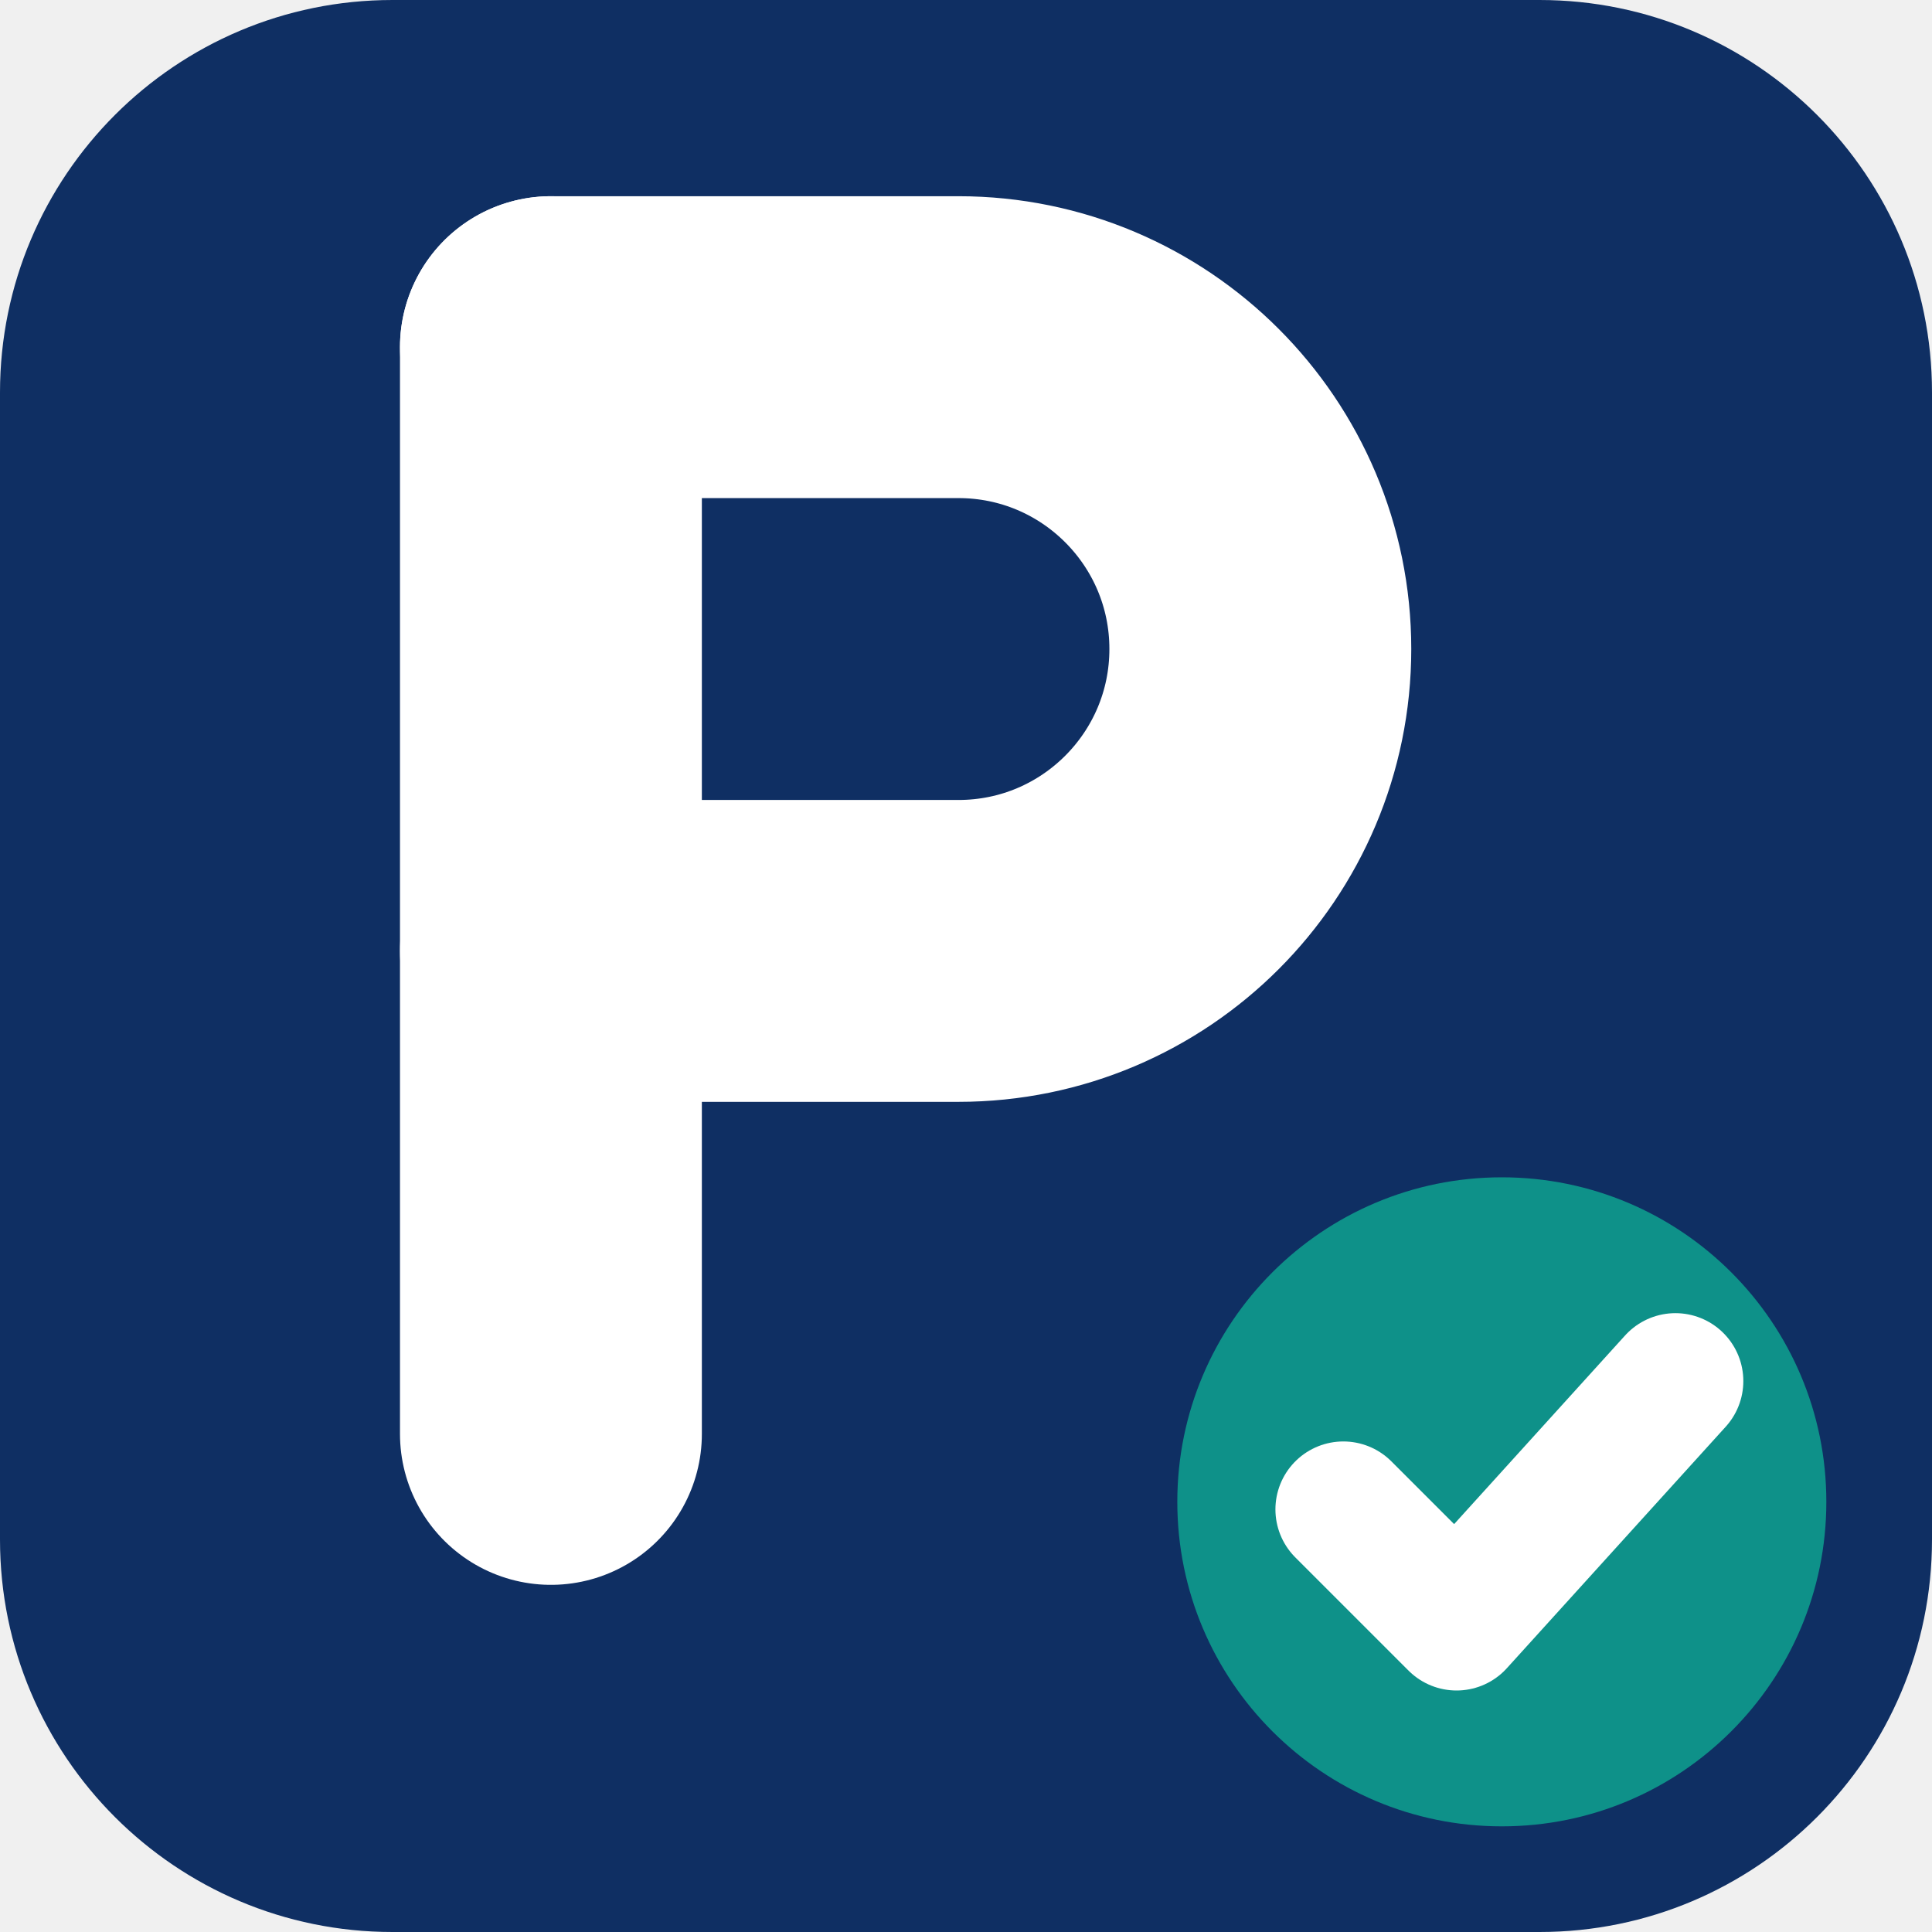
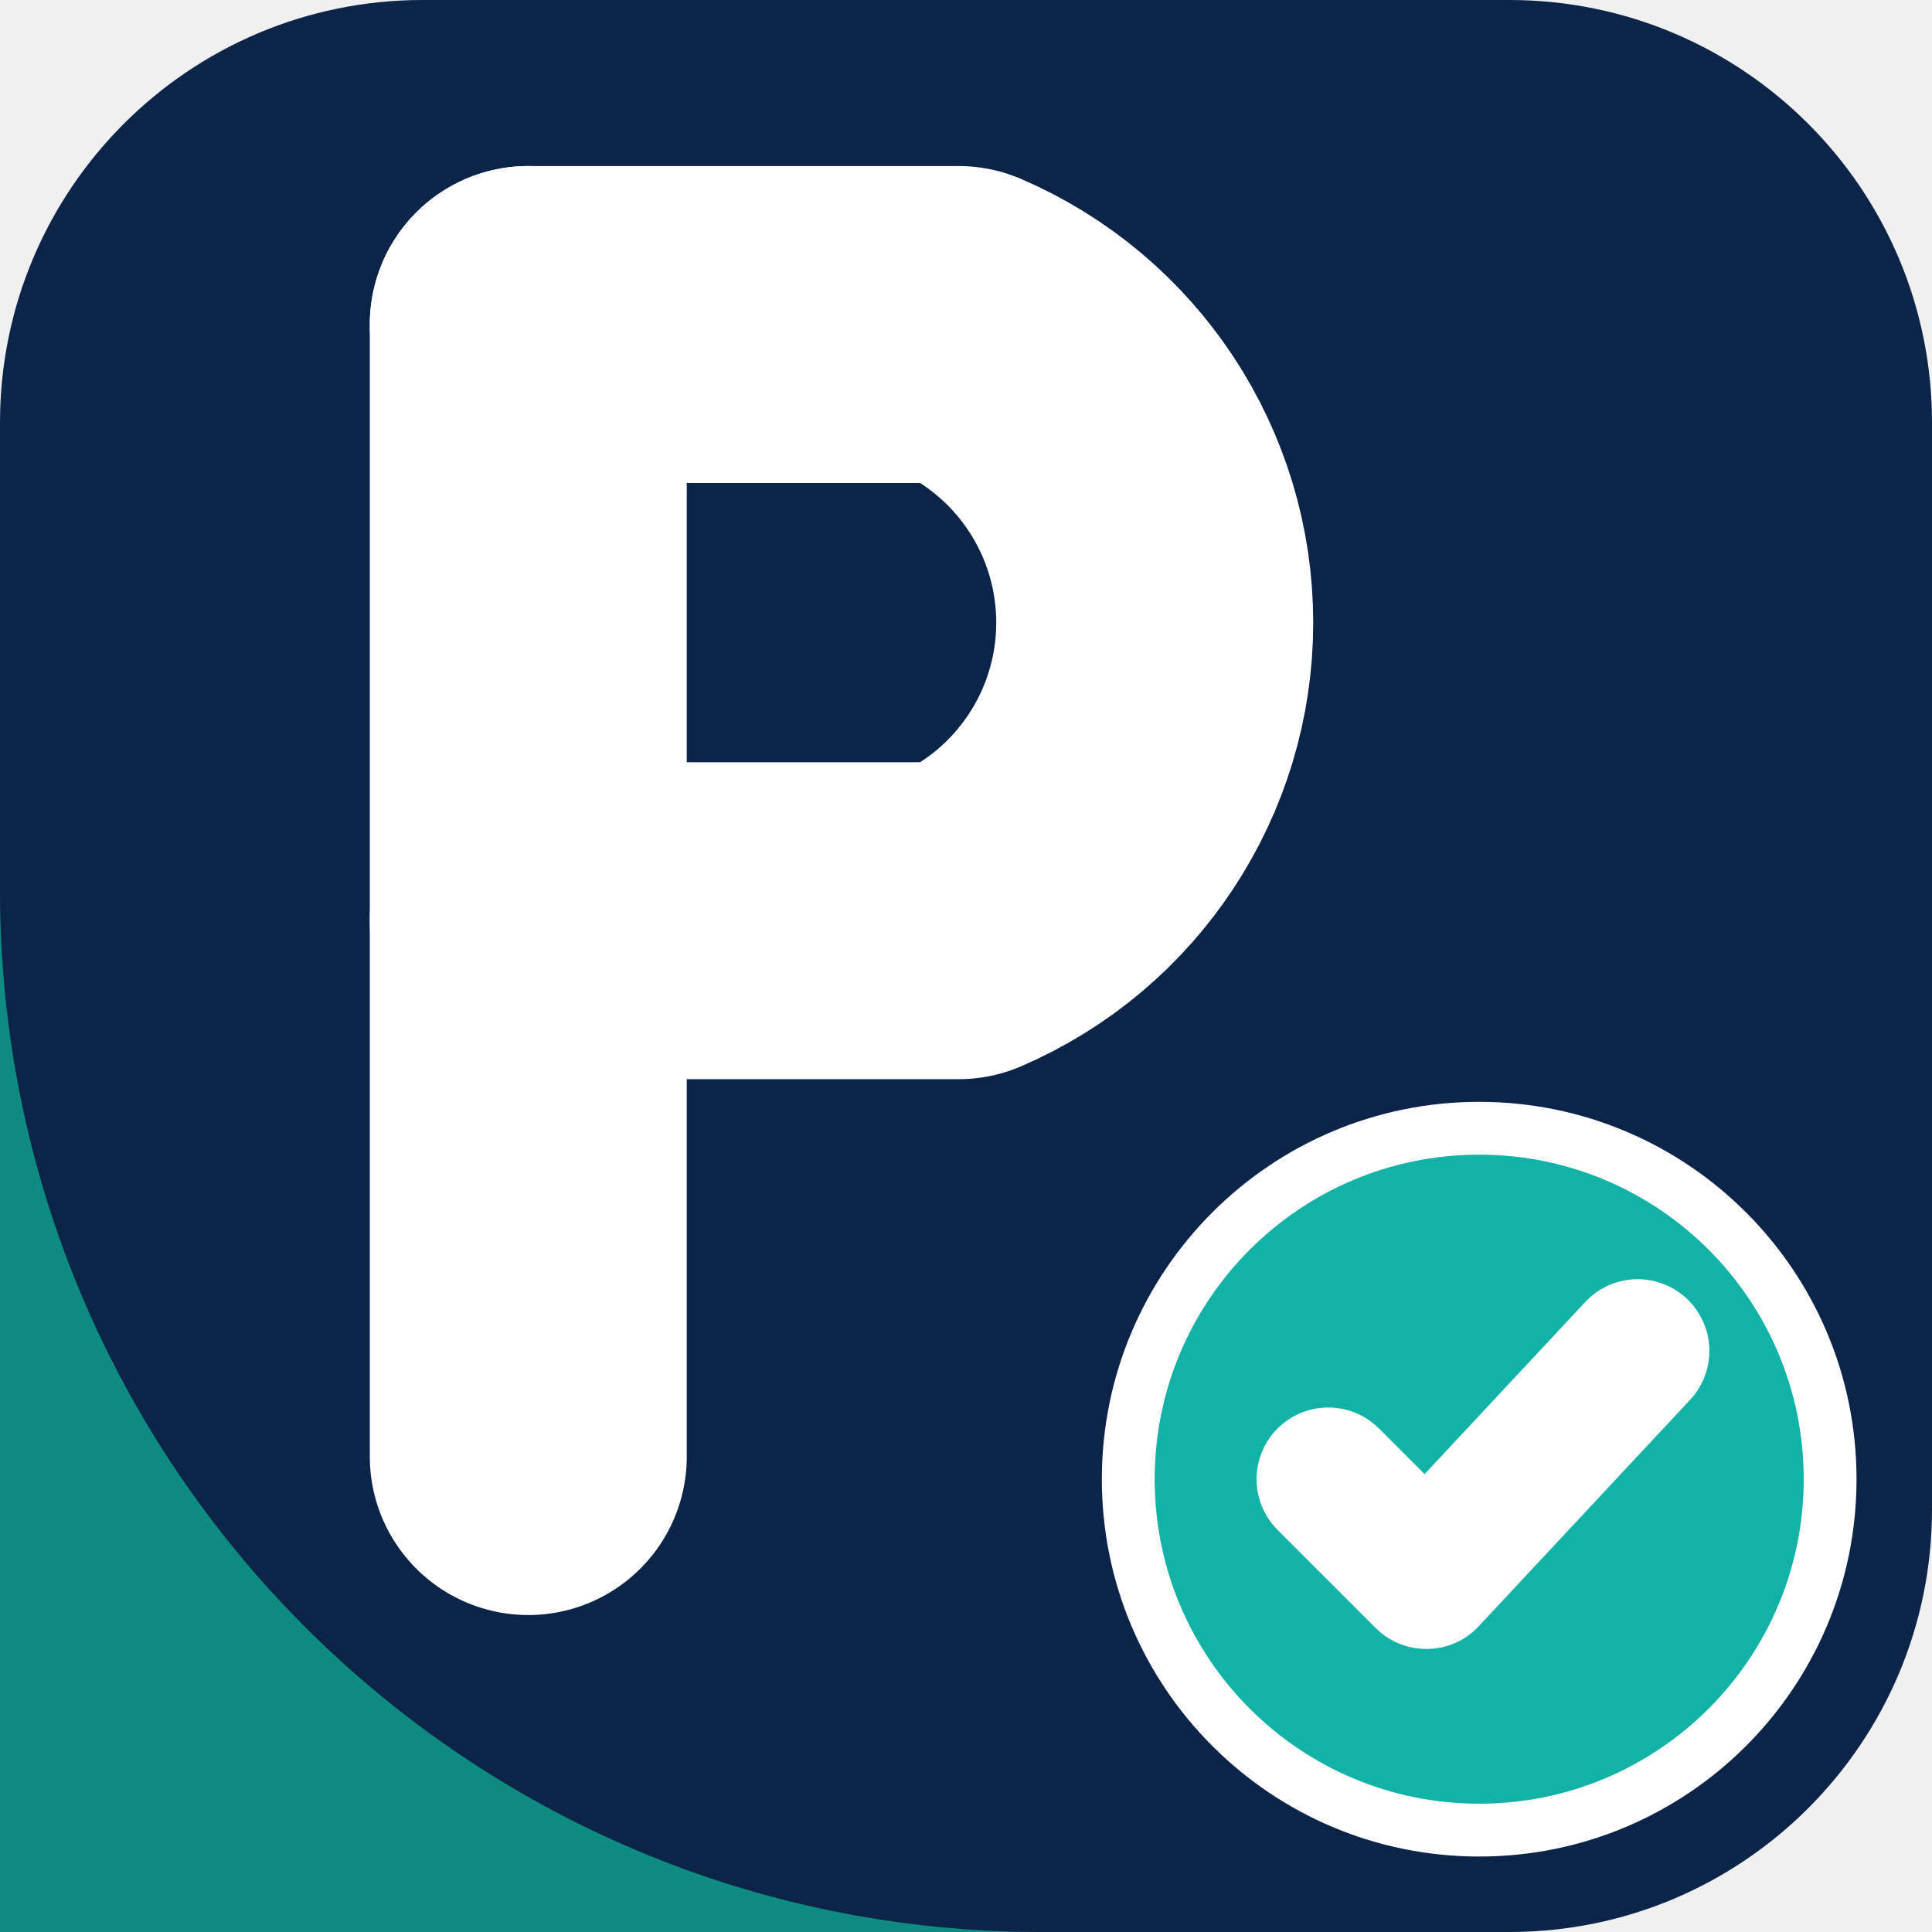
<svg xmlns="http://www.w3.org/2000/svg" width="512" height="512" viewBox="0 0 512 512" role="img" aria-labelledby="ppf-title ppf-desc">
-   <rect x="0" y="0" width="512" height="512" rx="104" fill="#0F2F63" />
-   <g fill="none" stroke="#FFFFFF" stroke-width="80" stroke-linecap="round" stroke-linejoin="round">
-     <path d="M146 92V380" />
-     <path d="M146 92H254A80 80 0 0 1 254 252H146" />
+   <rect width="512" height="512" rx="112" fill="#0B2447" />
+   <path d="M0 512V236A276 276 0 0 0 276 512Z" fill="#0E8C82" />
+   <g fill="none" stroke="#FFFFFF" stroke-width="84" stroke-linecap="round" stroke-linejoin="round">
+     <path d="M140 86V386" />
+     <path d="M140 86H254A86 86 0 0 1 254 244H140" />
  </g>
-   <circle cx="398" cy="398" r="86" fill="#0E9189" />
-   <path d="M356 400L386 430L444 366" fill="none" stroke="#FFFFFF" stroke-width="36" stroke-linecap="round" stroke-linejoin="round" />
+   <circle cx="392" cy="392" r="100" fill="#FFFFFF" />
+   <circle cx="392" cy="392" r="86" fill="#12B3A6" />
+   <path d="M352 392L378 418L434 358" fill="none" stroke="#FFFFFF" stroke-width="38" stroke-linecap="round" stroke-linejoin="round" />
</svg>
